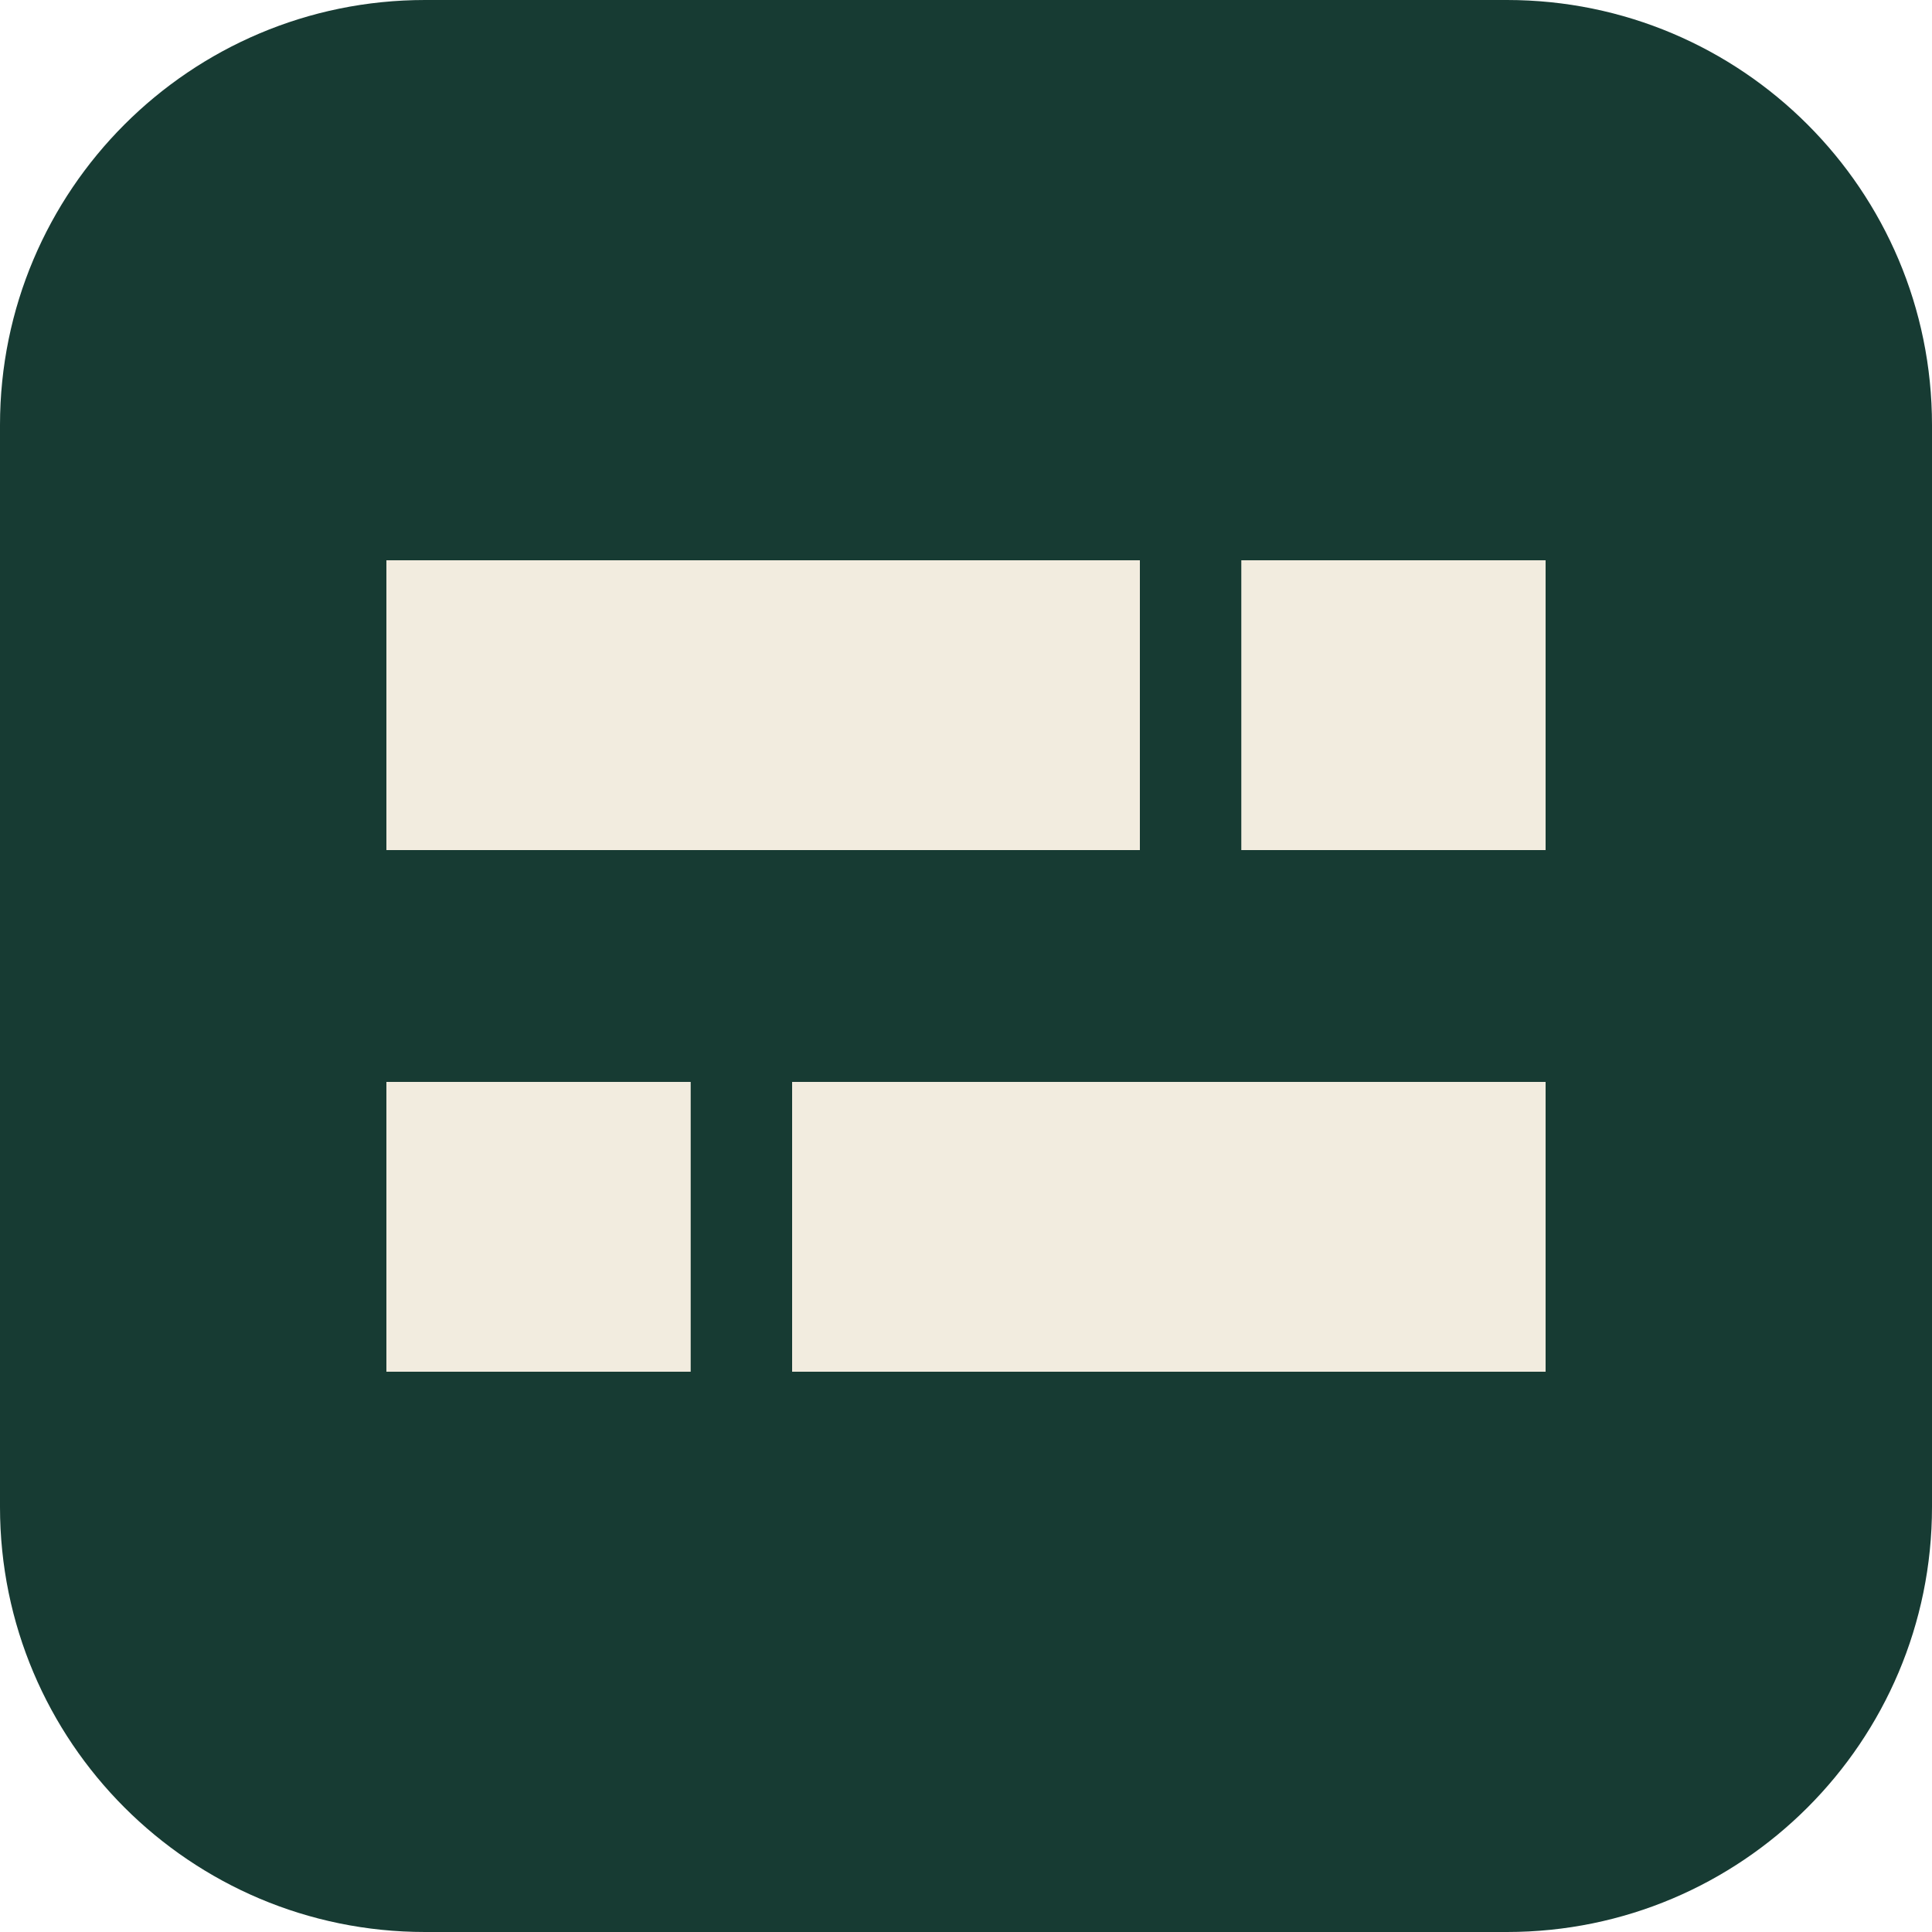
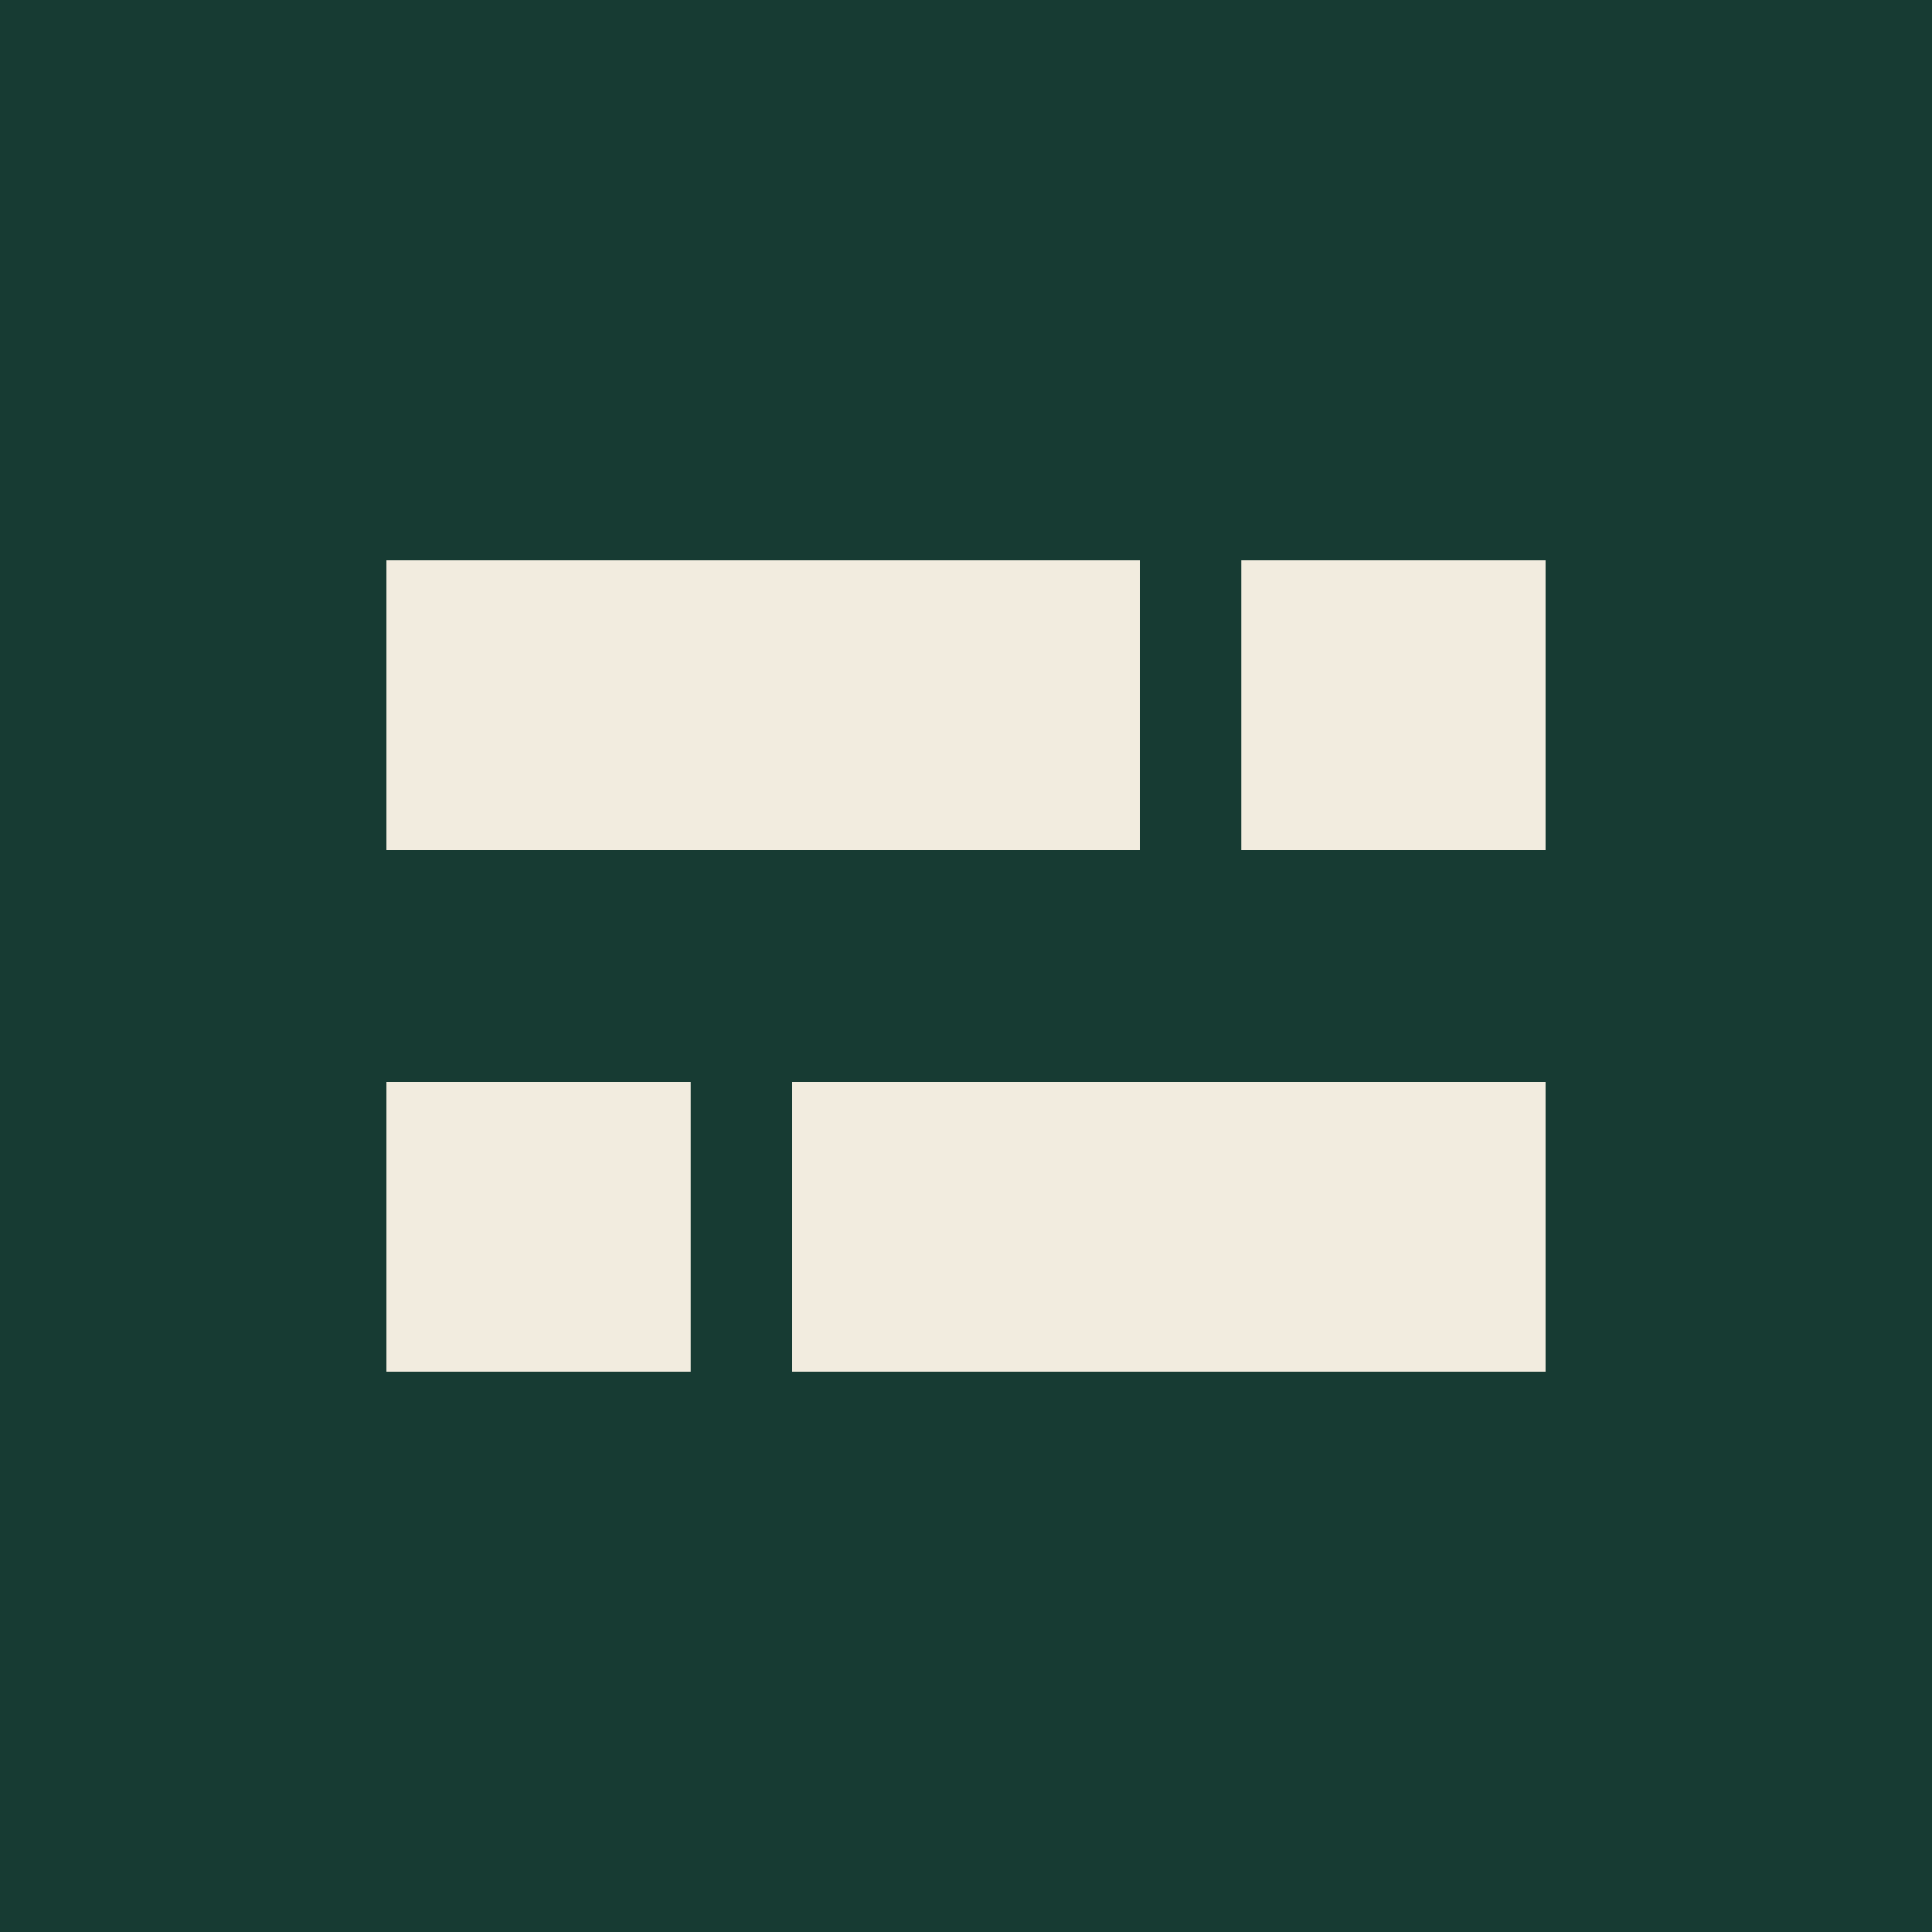
<svg xmlns="http://www.w3.org/2000/svg" width="512" height="512" viewBox="0 0 512 512" role="img" aria-label="Salli">
-   <rect width="512" height="512" rx="112.64" fill="#173B33" />
+   <rect width="512" height="512" fill="#173B33" />
  <rect x="102.40" y="148.48" width="199.68" height="76.80" fill="#F2ECDF" />
  <rect x="328.96" y="148.48" width="80.64" height="76.80" fill="#F2ECDF" />
  <rect x="102.40" y="286.72" width="80.64" height="76.80" fill="#F2ECDF" />
  <rect x="209.92" y="286.72" width="199.68" height="76.80" fill="#F2ECDF" />
</svg>
